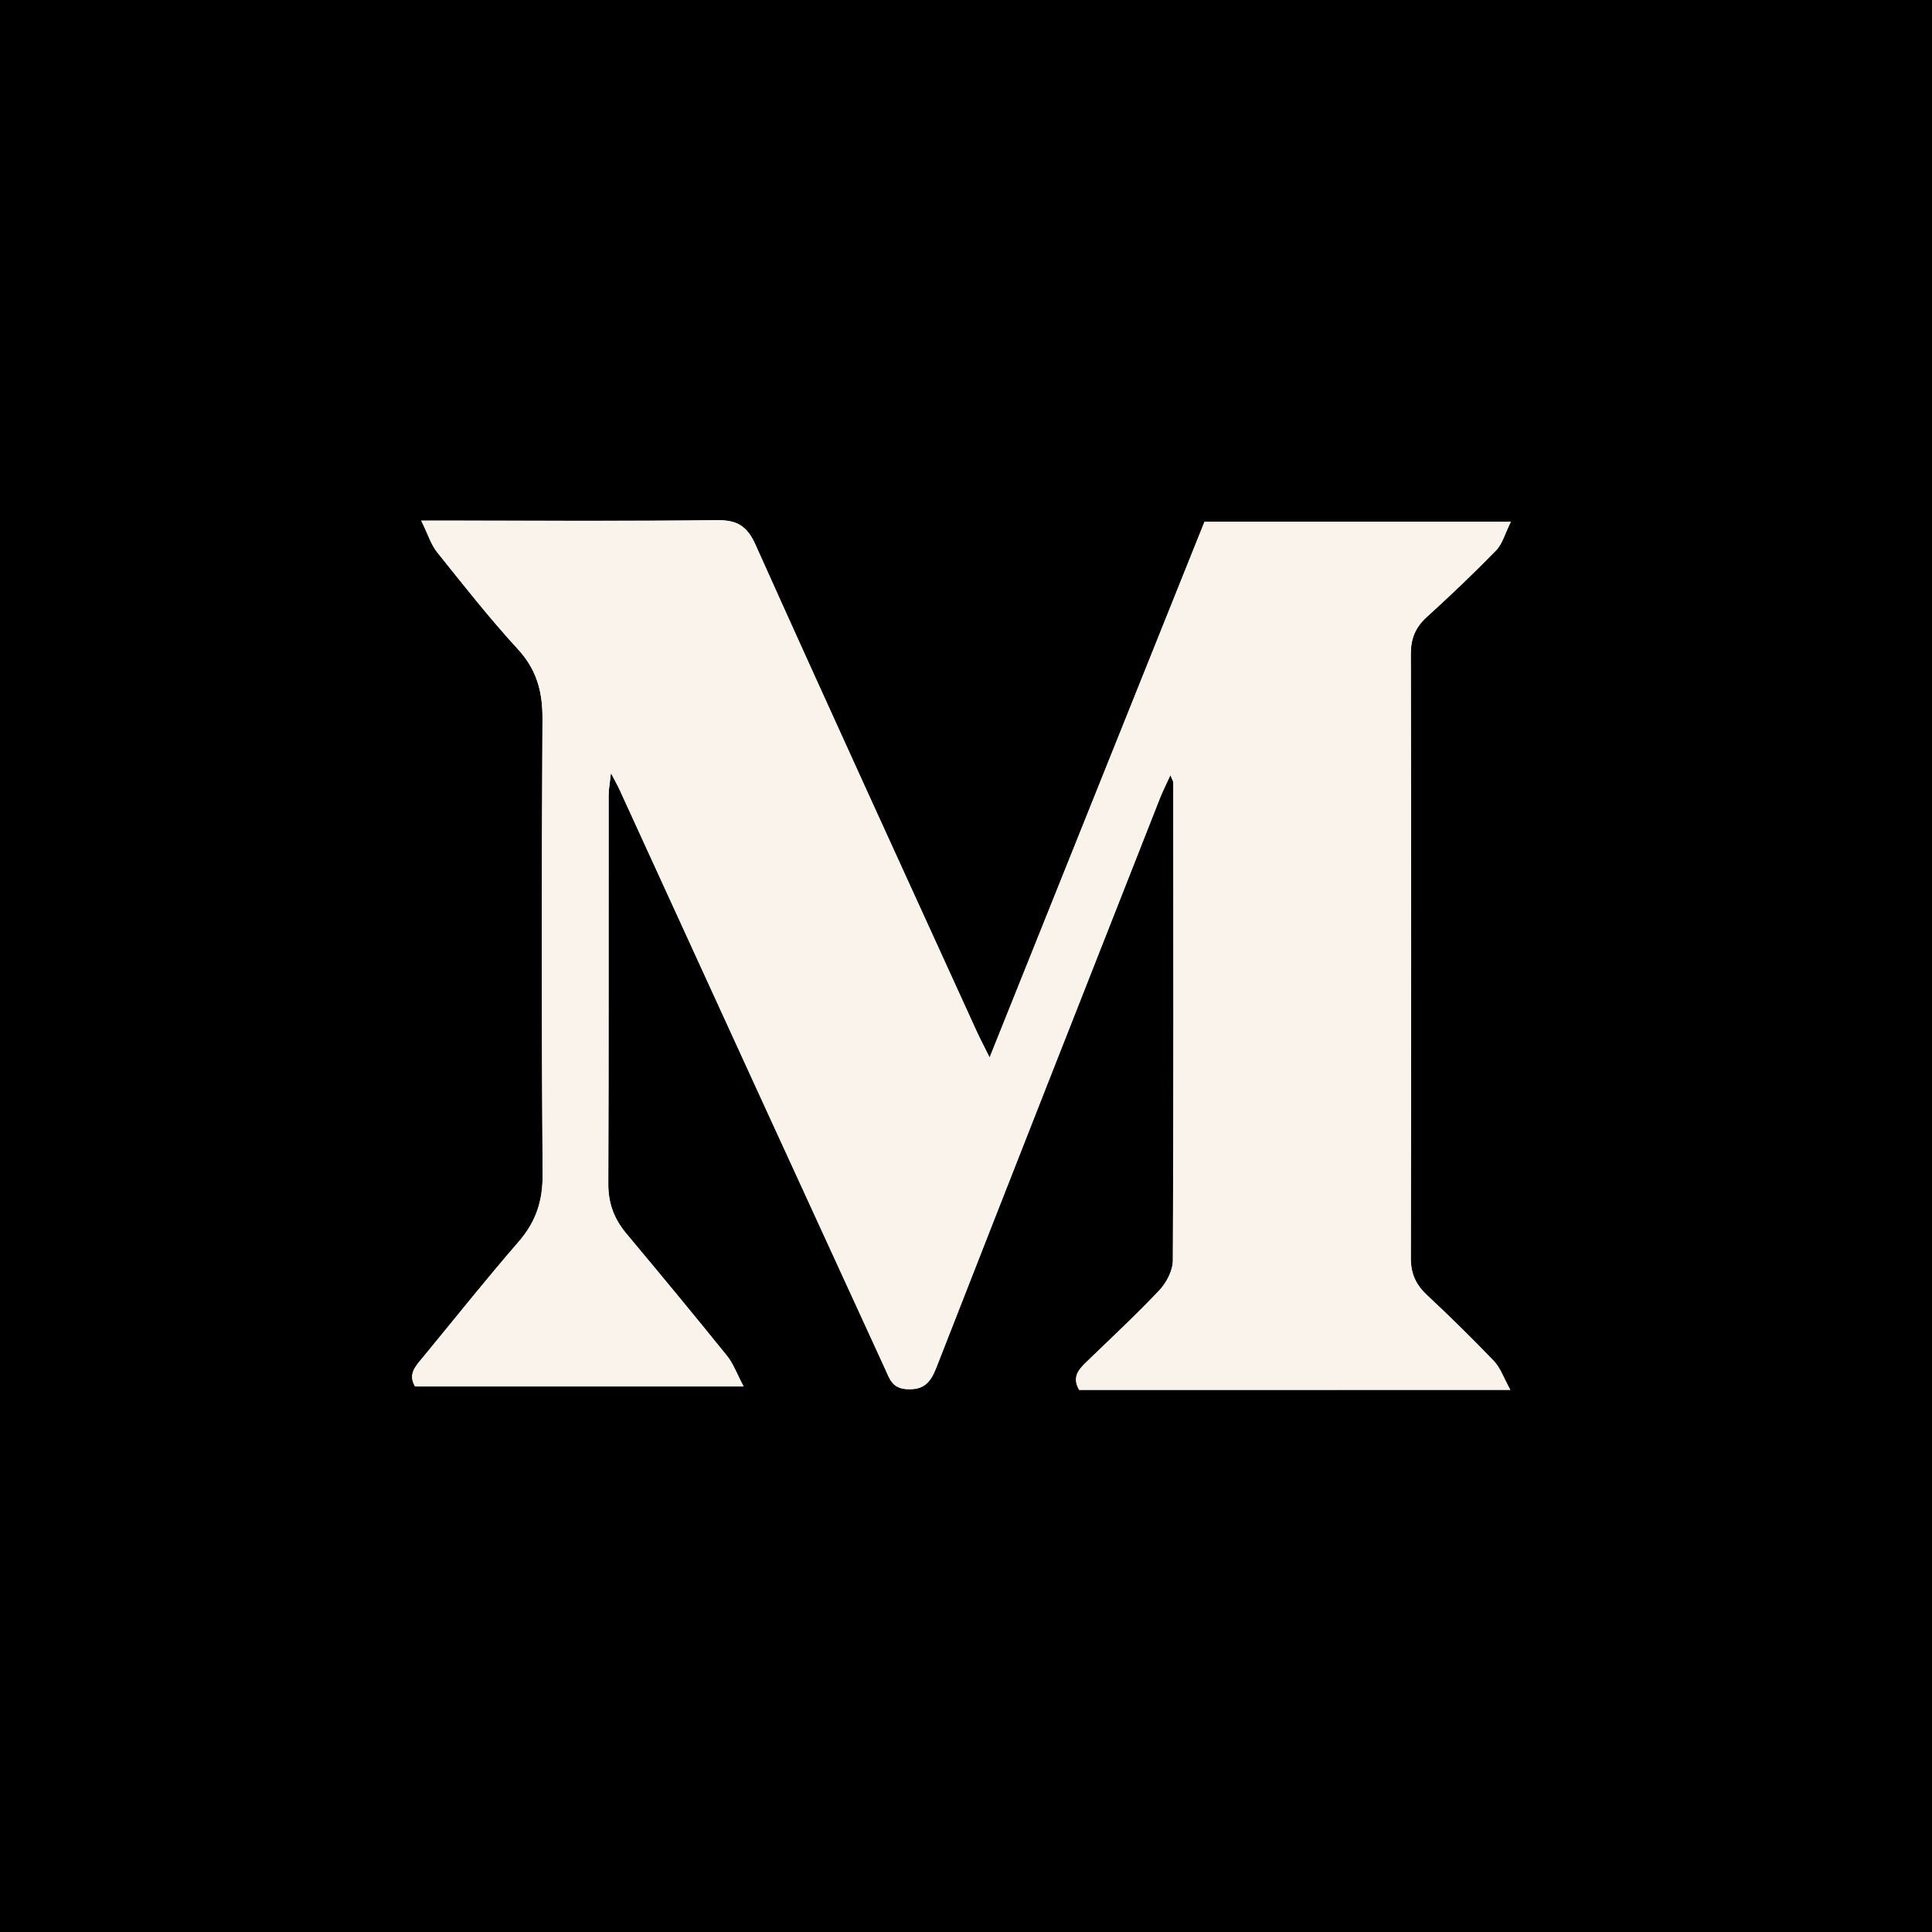
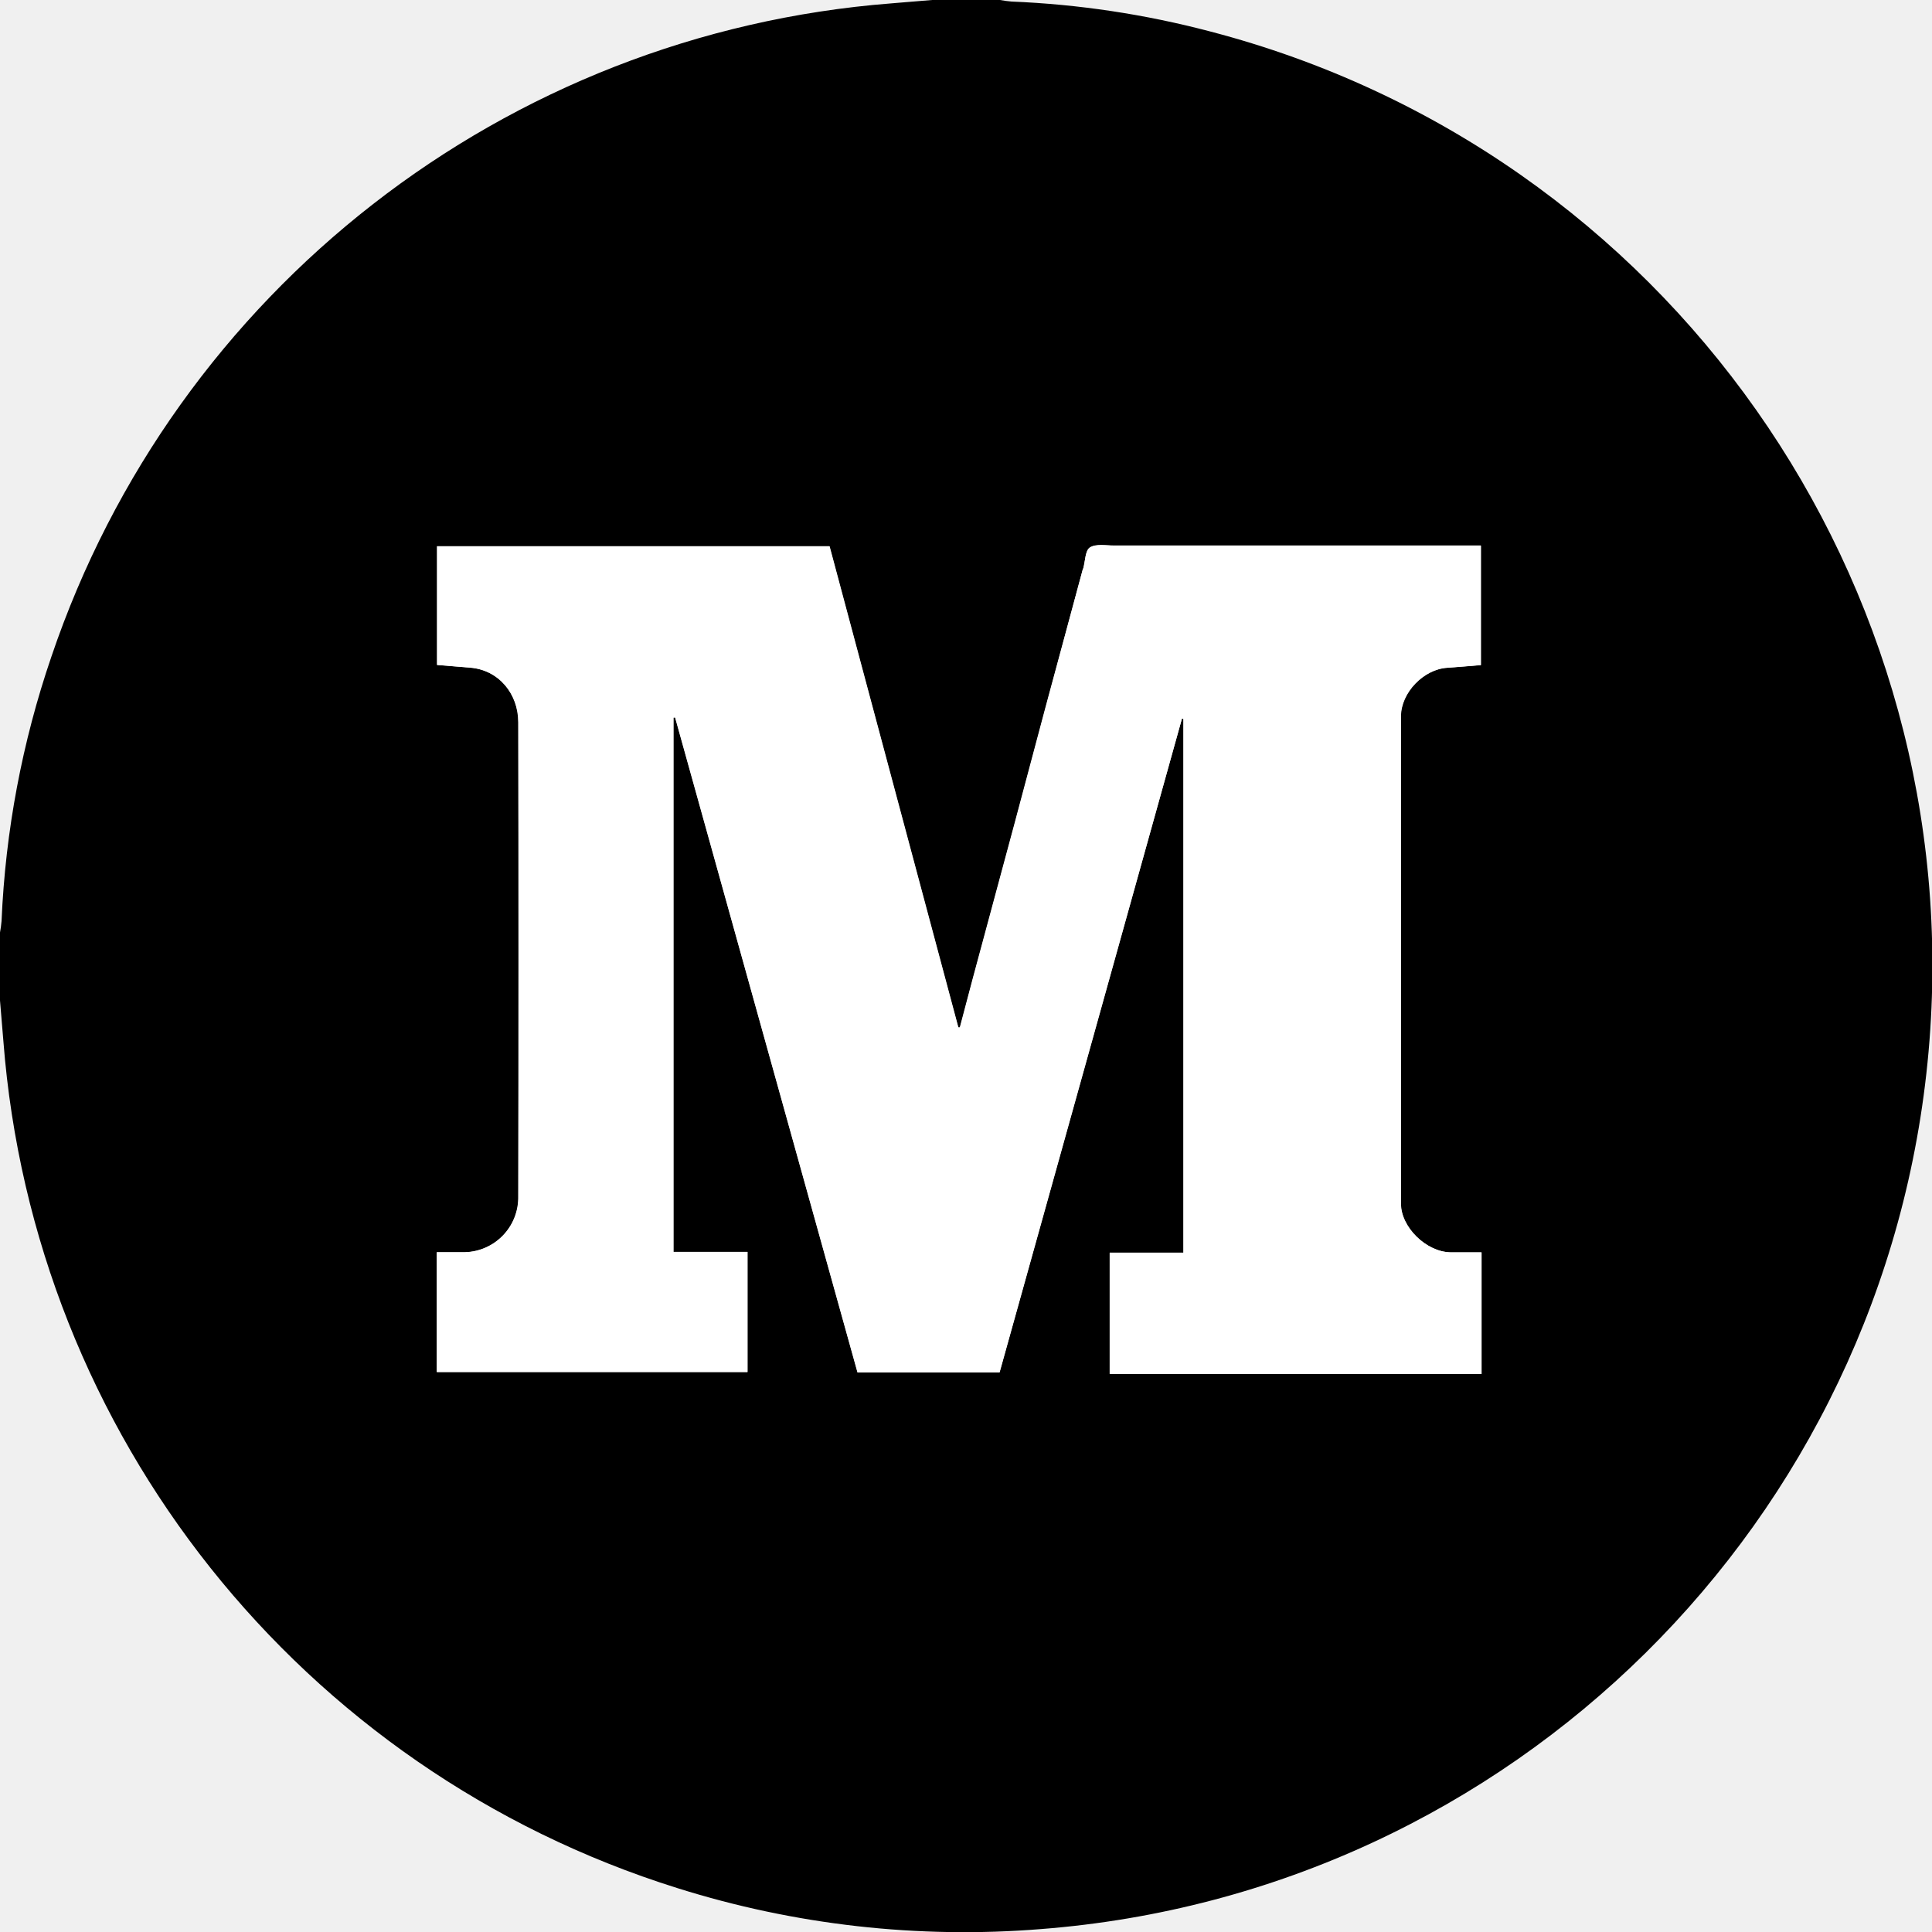
- <svg xmlns="http://www.w3.org/2000/svg" width="26" height="26" viewBox="0 0 26 26" fill="none">
-   <path d="M26 26C17.333 26 8.667 26 0 26C0 17.333 0 8.667 0 0C8.667 0 17.333 0 26 0C26 8.667 26 17.333 26 26ZM20.325 18.704C20.234 18.539 20.191 18.407 20.105 18.317C19.813 18.012 19.511 17.716 19.203 17.428C19.055 17.289 18.986 17.141 18.987 16.933C18.992 14.223 18.992 11.513 18.987 8.803C18.986 8.597 19.047 8.445 19.199 8.307C19.519 8.015 19.833 7.717 20.135 7.406C20.22 7.319 20.253 7.182 20.333 7.022C18.907 7.022 17.567 7.022 16.211 7.022C15.251 9.413 14.295 11.798 13.319 14.232C13.241 14.075 13.189 13.978 13.143 13.877C12.149 11.696 11.149 9.517 10.167 7.33C10.053 7.075 9.917 6.998 9.647 7.001C8.47 7.015 7.293 7.007 6.115 7.007C5.997 7.007 5.878 7.007 5.669 7.007C5.762 7.195 5.801 7.33 5.883 7.431C6.237 7.873 6.587 8.32 6.97 8.737C7.223 9.012 7.303 9.307 7.301 9.672C7.289 11.715 7.288 13.759 7.303 15.803C7.306 16.162 7.213 16.443 6.981 16.711C6.537 17.223 6.115 17.754 5.684 18.277C5.593 18.387 5.488 18.495 5.587 18.659C7.034 18.659 8.481 18.659 10.007 18.659C9.915 18.483 9.869 18.351 9.786 18.249C9.34 17.695 8.887 17.148 8.431 16.603C8.267 16.407 8.185 16.195 8.187 15.934C8.193 14.19 8.19 12.447 8.191 10.703C8.191 10.625 8.207 10.546 8.222 10.404C8.283 10.519 8.31 10.565 8.332 10.614C8.938 11.936 9.543 13.258 10.149 14.58C10.736 15.861 11.325 17.143 11.913 18.424C11.971 18.552 12.005 18.683 12.2 18.695C12.438 18.71 12.525 18.602 12.603 18.401C13.601 15.847 14.605 13.297 15.609 10.746C15.647 10.649 15.695 10.556 15.751 10.432C15.777 10.496 15.791 10.514 15.791 10.532C15.792 12.676 15.795 14.819 15.785 16.963C15.784 17.099 15.699 17.262 15.603 17.364C15.291 17.695 14.957 18.005 14.629 18.322C14.523 18.425 14.421 18.528 14.523 18.705C16.423 18.704 18.329 18.704 20.325 18.704Z" fill="black" />
-   <path d="M20.325 18.704C18.329 18.704 16.424 18.704 14.522 18.704C14.42 18.527 14.521 18.424 14.628 18.321C14.955 18.004 15.29 17.694 15.602 17.363C15.699 17.26 15.783 17.097 15.783 16.962C15.794 14.819 15.791 12.675 15.789 10.531C15.789 10.513 15.776 10.495 15.75 10.431C15.693 10.555 15.646 10.648 15.608 10.745C14.604 13.295 13.599 15.846 12.602 18.399C12.523 18.601 12.437 18.709 12.199 18.693C12.003 18.681 11.97 18.551 11.911 18.423C11.323 17.141 10.735 15.861 10.147 14.579C9.541 13.257 8.937 11.935 8.331 10.613C8.308 10.564 8.281 10.517 8.221 10.403C8.205 10.545 8.19 10.623 8.19 10.701C8.189 12.445 8.192 14.189 8.185 15.933C8.185 16.193 8.265 16.405 8.429 16.601C8.885 17.147 9.338 17.695 9.785 18.247C9.867 18.35 9.913 18.483 10.006 18.657C8.479 18.657 7.033 18.657 5.585 18.657C5.487 18.493 5.591 18.386 5.683 18.275C6.114 17.753 6.535 17.222 6.979 16.71C7.212 16.442 7.305 16.161 7.302 15.802C7.287 13.759 7.289 11.715 7.3 9.671C7.302 9.306 7.222 9.011 6.969 8.735C6.586 8.319 6.235 7.872 5.881 7.43C5.8 7.329 5.761 7.194 5.668 7.006C5.877 7.006 5.995 7.006 6.114 7.006C7.291 7.006 8.469 7.014 9.646 7C9.915 6.997 10.051 7.073 10.166 7.329C11.148 9.516 12.147 11.695 13.142 13.876C13.188 13.976 13.239 14.073 13.317 14.231C14.293 11.797 15.25 9.411 16.209 7.021C17.566 7.021 18.906 7.021 20.332 7.021C20.252 7.18 20.219 7.317 20.134 7.405C19.832 7.715 19.518 8.014 19.197 8.305C19.045 8.444 18.985 8.595 18.985 8.801C18.991 11.511 18.991 14.222 18.985 16.932C18.985 17.14 19.054 17.288 19.202 17.427C19.51 17.715 19.812 18.011 20.103 18.315C20.191 18.407 20.234 18.539 20.325 18.704Z" fill="#F9F3EB" />
+ <svg xmlns="http://www.w3.org/2000/svg" viewBox="0 0 349.49 349.53">
+   <defs>
+     <style>.cls-1{fill:#fff;}</style>
+   </defs>
+   <g id="Layer_2" data-name="Layer 2">
+     <g id="Layer_1-2" data-name="Layer 1">
+       <path d="M168.63,0h12.3A20.39,20.39,0,0,0,183,.28a167.41,167.41,0,0,1,35.89,5.4A174.74,174.74,0,0,1,188.33,349a172.75,172.75,0,0,1-65.78-7.41A174.66,174.66,0,0,1,.61,188.33C.41,185.87.2,183.41,0,181v-12.3a20.78,20.78,0,0,0,.28-2.06,170.26,170.26,0,0,1,9-47.79A174.75,174.75,0,0,1,161.24.61ZM121.84,129.82l.29,0q16.5,59.23,33,118.49h25.7q16.5-59.14,33-118.3l.26.09v96.57H200.76v21.89H268v-22c-2,0-3.8,0-5.58,0-4.39-.06-9-4.54-9-8.81q0-44.08,0-88.19c0-4.27,4.11-8.5,8.37-8.76,2-.13,4-.32,6.1-.49V98.68H201.56c-1.49,0-3.29-.35-4.38.35-.86.55-.83,2.47-1.2,3.79,0,0-.07.09-.08.14l-6.61,24.64q-2.83,10.63-5.67,21.28c-2.52,9.39-5.07,18.77-7.59,28.16-.79,2.94-1.56,5.9-2.34,8.85l-.29,0q-11.65-43.58-23.3-87.05h-71v21.47l6,.49c5.18.42,8.69,4.74,8.7,9.87q.06,42.89,0,85.77a9.91,9.91,0,0,1-10.12,10.12c-1.54,0-3.08,0-4.63,0v21.67h56.19V226.49H121.84Z" />
+       <path class="cls-1" d="M121.84,129.82v96.67h13.39v21.72H79V226.54c1.55,0,3.09,0,4.63,0a9.91,9.91,0,0,0,10.12-10.12q.09-42.88,0-85.77c0-5.13-3.52-9.45-8.7-9.87l-6-.49V98.82h71q11.63,43.43,23.3,87.05l.29,0c.78-3,1.55-5.91,2.34-8.85,2.52-9.39,5.07-18.77,7.59-28.16q2.85-10.63,5.67-21.28L195.9,103s.06-.09.08-.14c.37-1.32.34-3.24,1.2-3.79,1.09-.7,2.89-.35,4.38-.35h66.38v21.61c-2.08.17-4.09.36-6.1.49-4.26.26-8.36,4.49-8.37,8.76q0,44.1,0,88.19c0,4.27,4.59,8.75,9,8.81,1.78,0,3.55,0,5.58,0v22H200.76V226.62h13.35V130.05l-.26-.09q-16.5,59.14-33,118.3h-25.7q-16.53-59.28-33-118.49Z" />
+     </g>
+   </g>
</svg>
